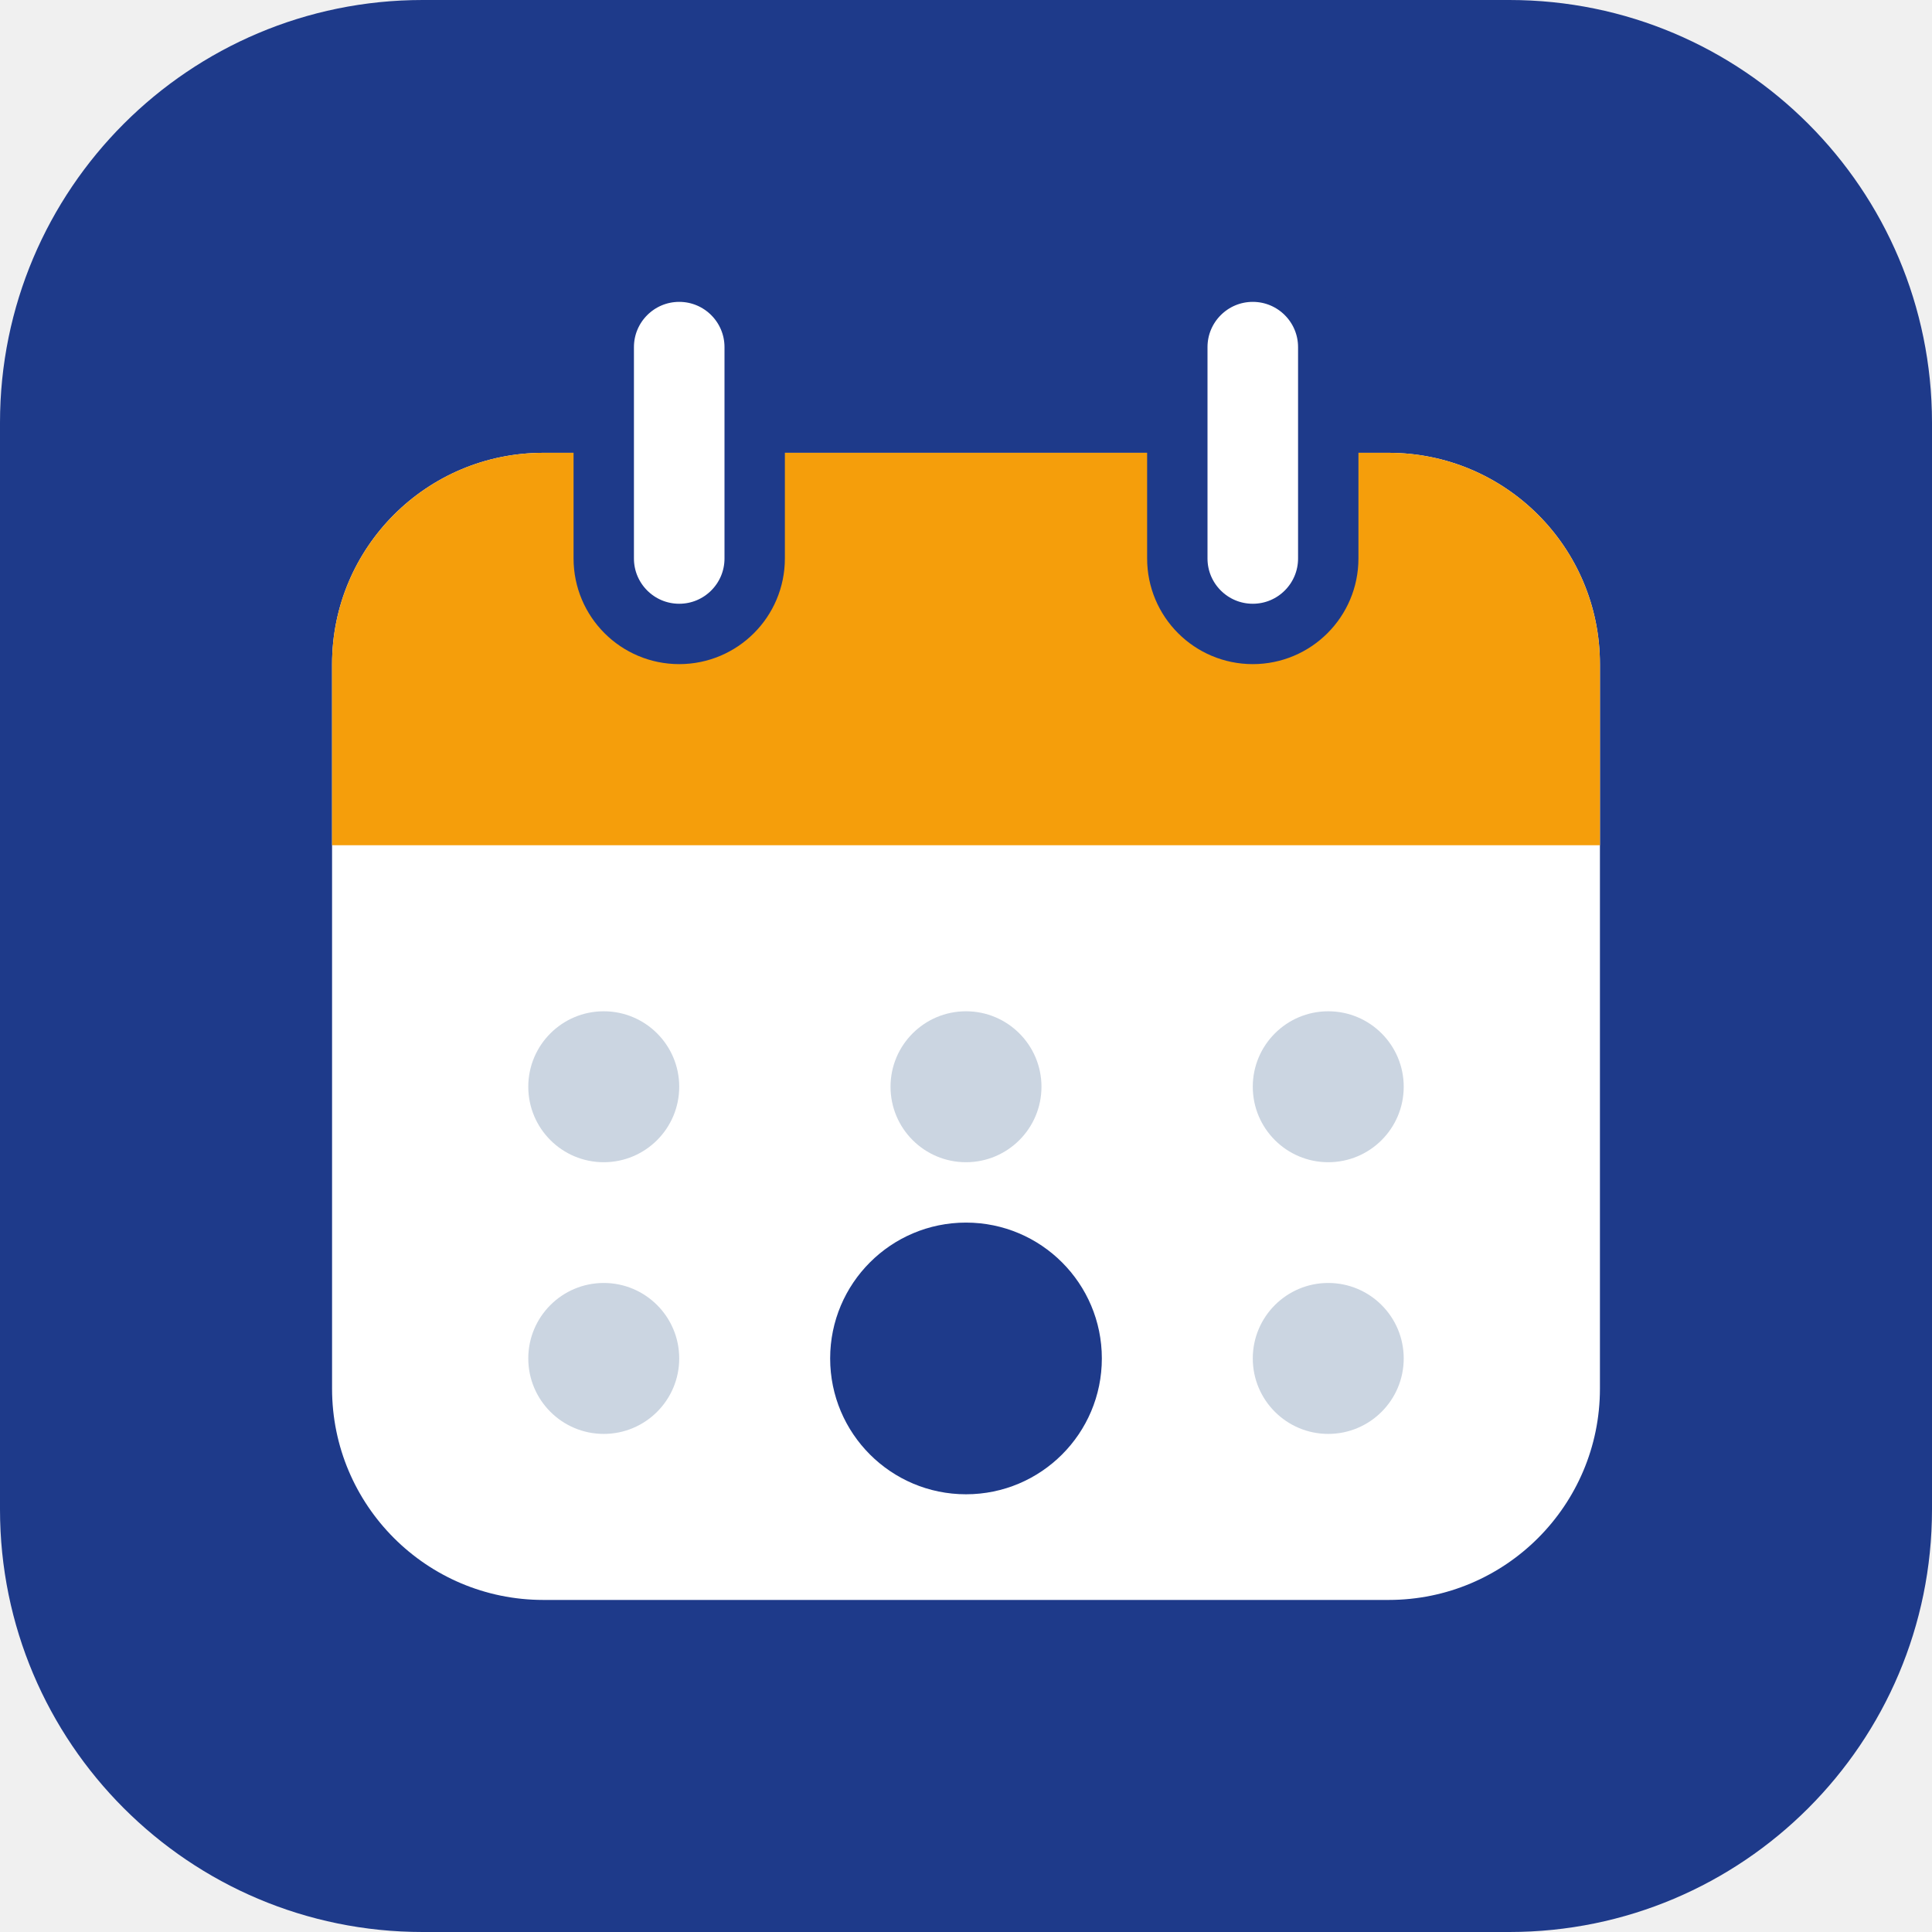
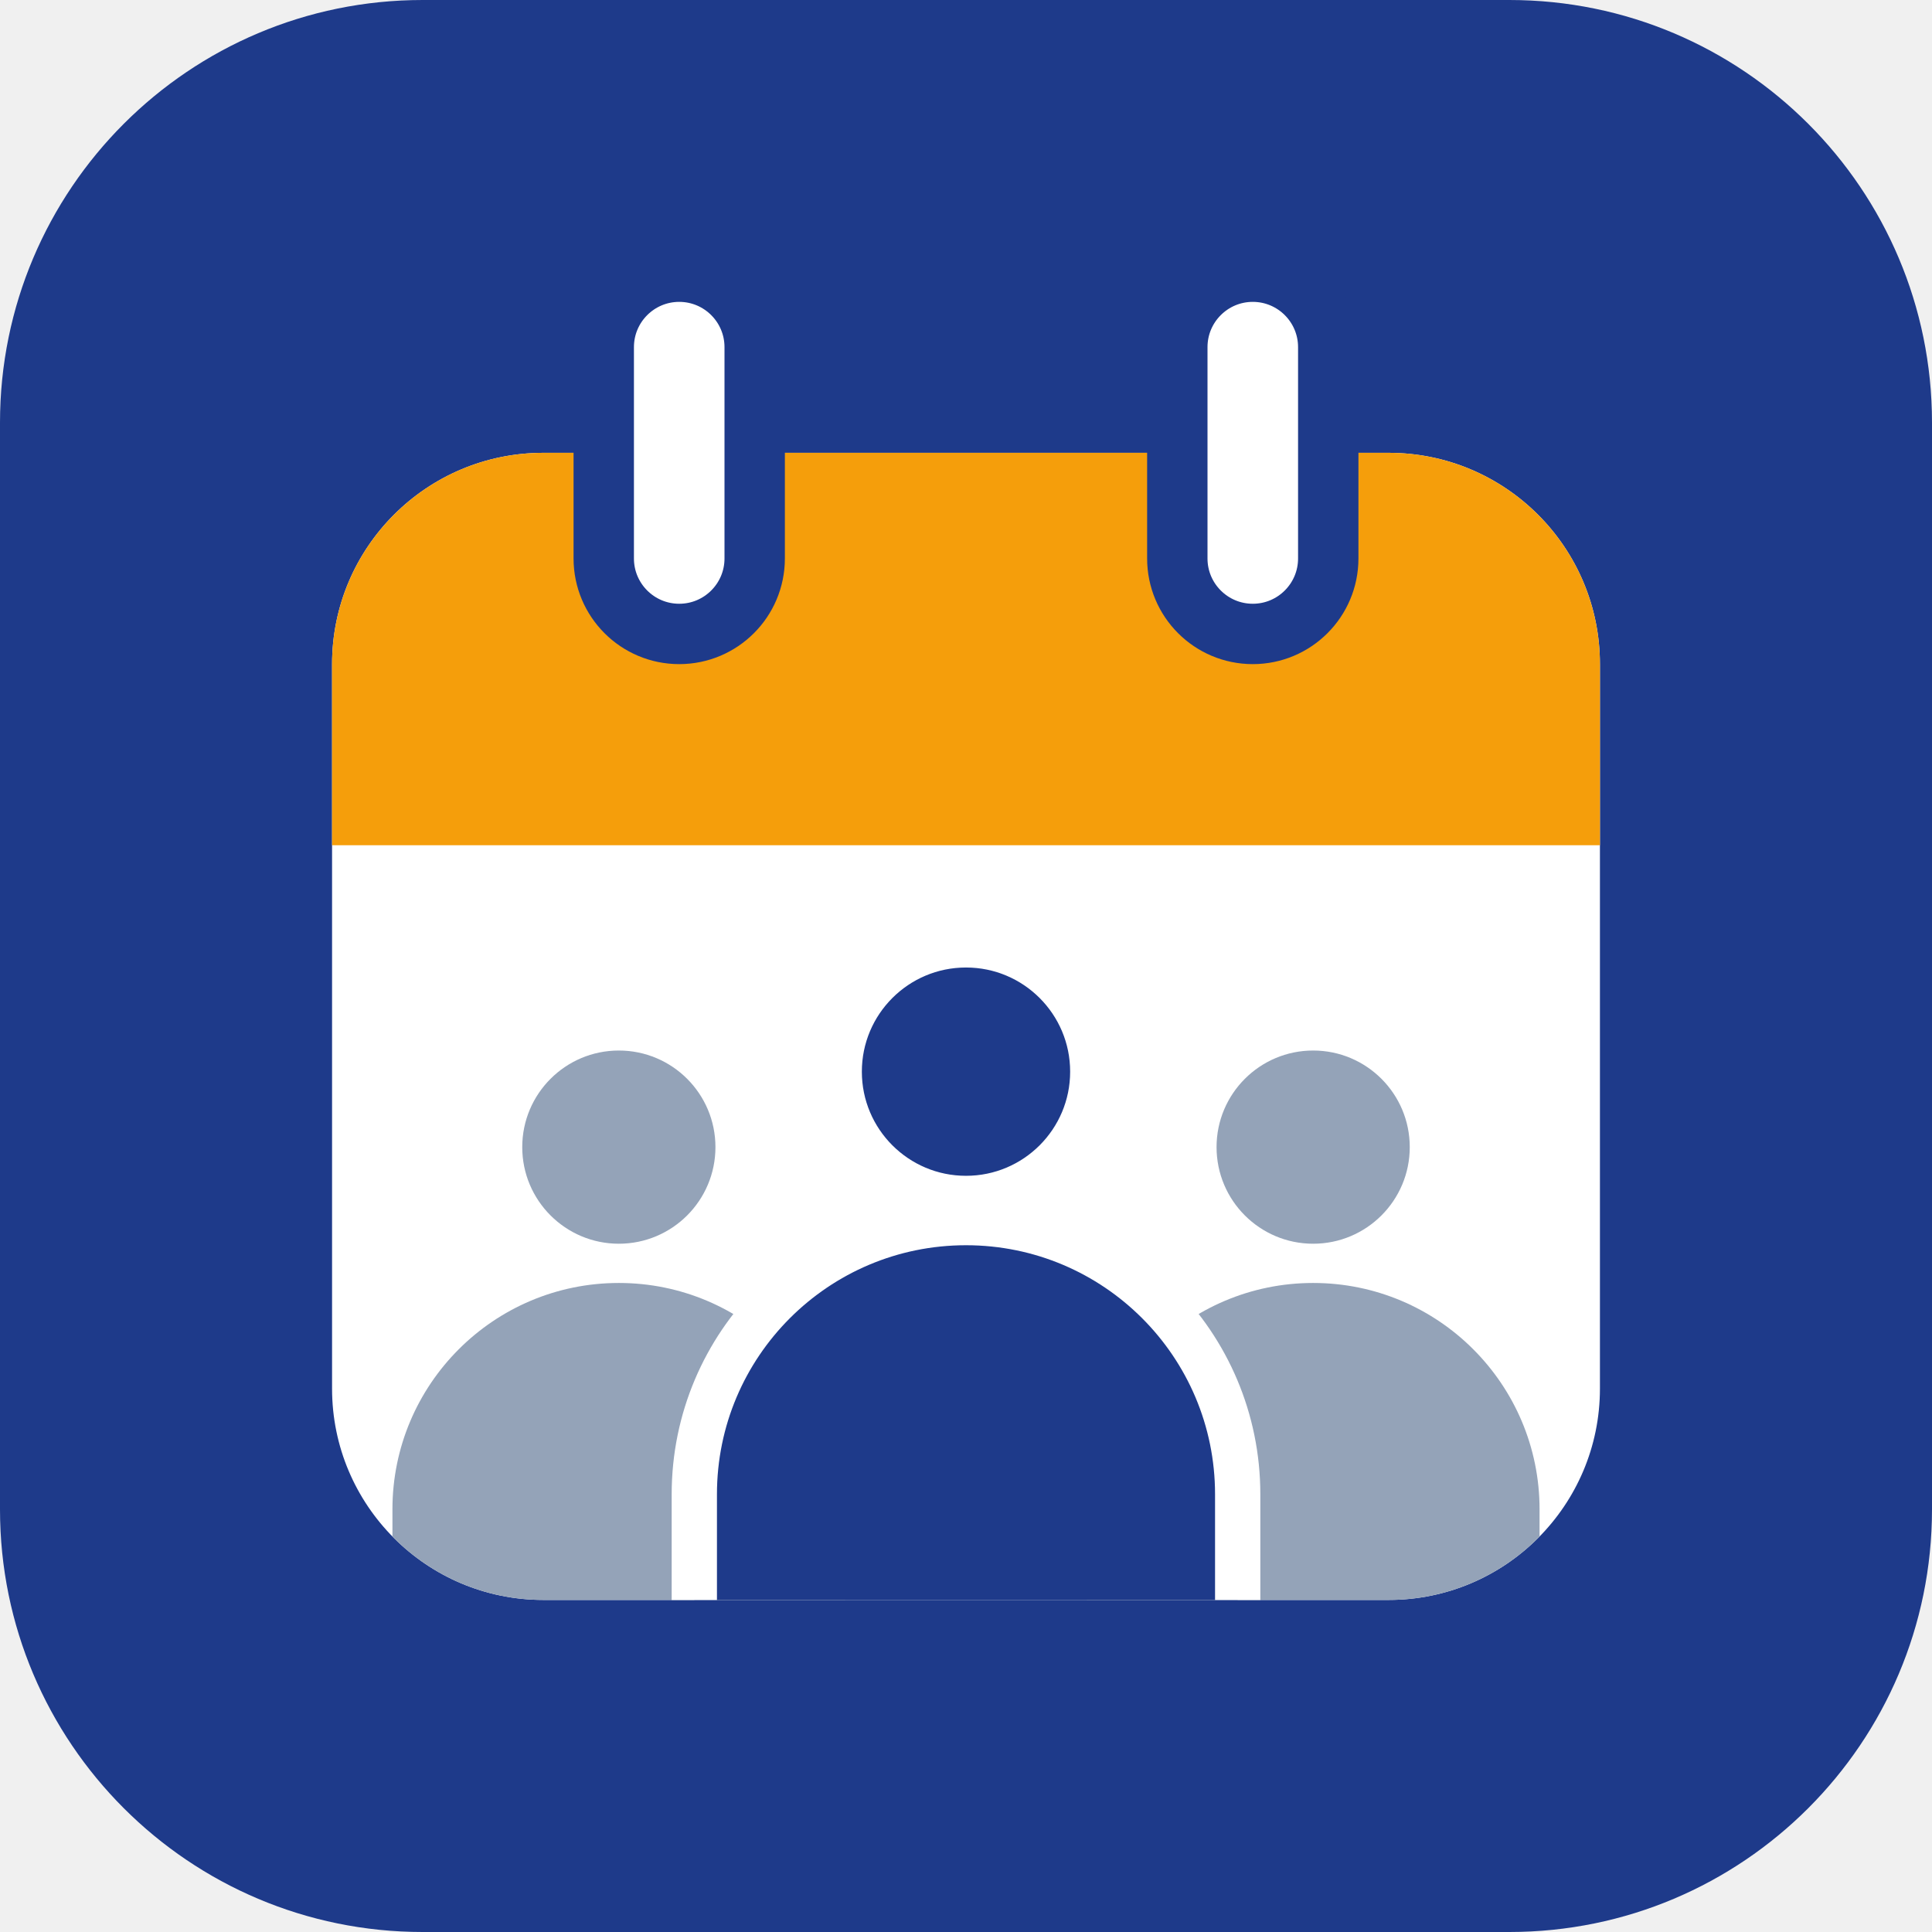
<svg xmlns="http://www.w3.org/2000/svg" viewBox="0 0 64 64" width="64" height="64" role="img" aria-label="Club Calendar">
+   <defs>
+     <clipPath id="cc-page">
+       <rect x="11" y="15" width="42" height="38" rx="7" />
+     </clipPath>
+   </defs>
  <rect width="64" height="64" rx="14" fill="#1e3a8a" />
  <rect x="11" y="15" width="42" height="38" rx="7" fill="#fff" />
  <path d="M11 22a7 7 0 0 1 7-7h28a7 7 0 0 1 7 7v6H11z" fill="#f59e0b" />
  <rect x="20" y="9" width="5" height="12" rx="2.5" fill="#fff" stroke="#1e3a8a" stroke-width="2" />
  <rect x="39" y="9" width="5" height="12" rx="2.5" fill="#fff" stroke="#1e3a8a" stroke-width="2" />
-   <g fill="#cbd5e1">
-     <circle cx="20" cy="36" r="2.5" />
-     <circle cx="32" cy="36" r="2.5" />
-     <circle cx="44" cy="36" r="2.5" />
-     <circle cx="20" cy="45" r="2.5" />
-     <circle cx="44" cy="45" r="2.5" />
+   <g clip-path="url(#cc-page)">
+     <g fill="#94a3b8">
+       <circle cx="20.5" cy="38" r="3.2" />
+       <path d="M13 56v-6a7.5 7.5 0 0 1 15 0v6z" />
+       <circle cx="43.5" cy="38" r="3.2" />
+       <path d="M36 56v-6a7.5 7.5 0 0 1 15 0v6z" />
+     </g>
+     <g fill="#1e3a8a" stroke="#fff" stroke-width="1.5">
+       <circle cx="32" cy="35.5" r="4.2" />
+       <path d="M23 56v-6.5a9 9 0 0 1 18 0V56z" />
+     </g>
  </g>
-   <circle cx="32" cy="45" r="4.5" fill="#1e3a8a" />
</svg>
